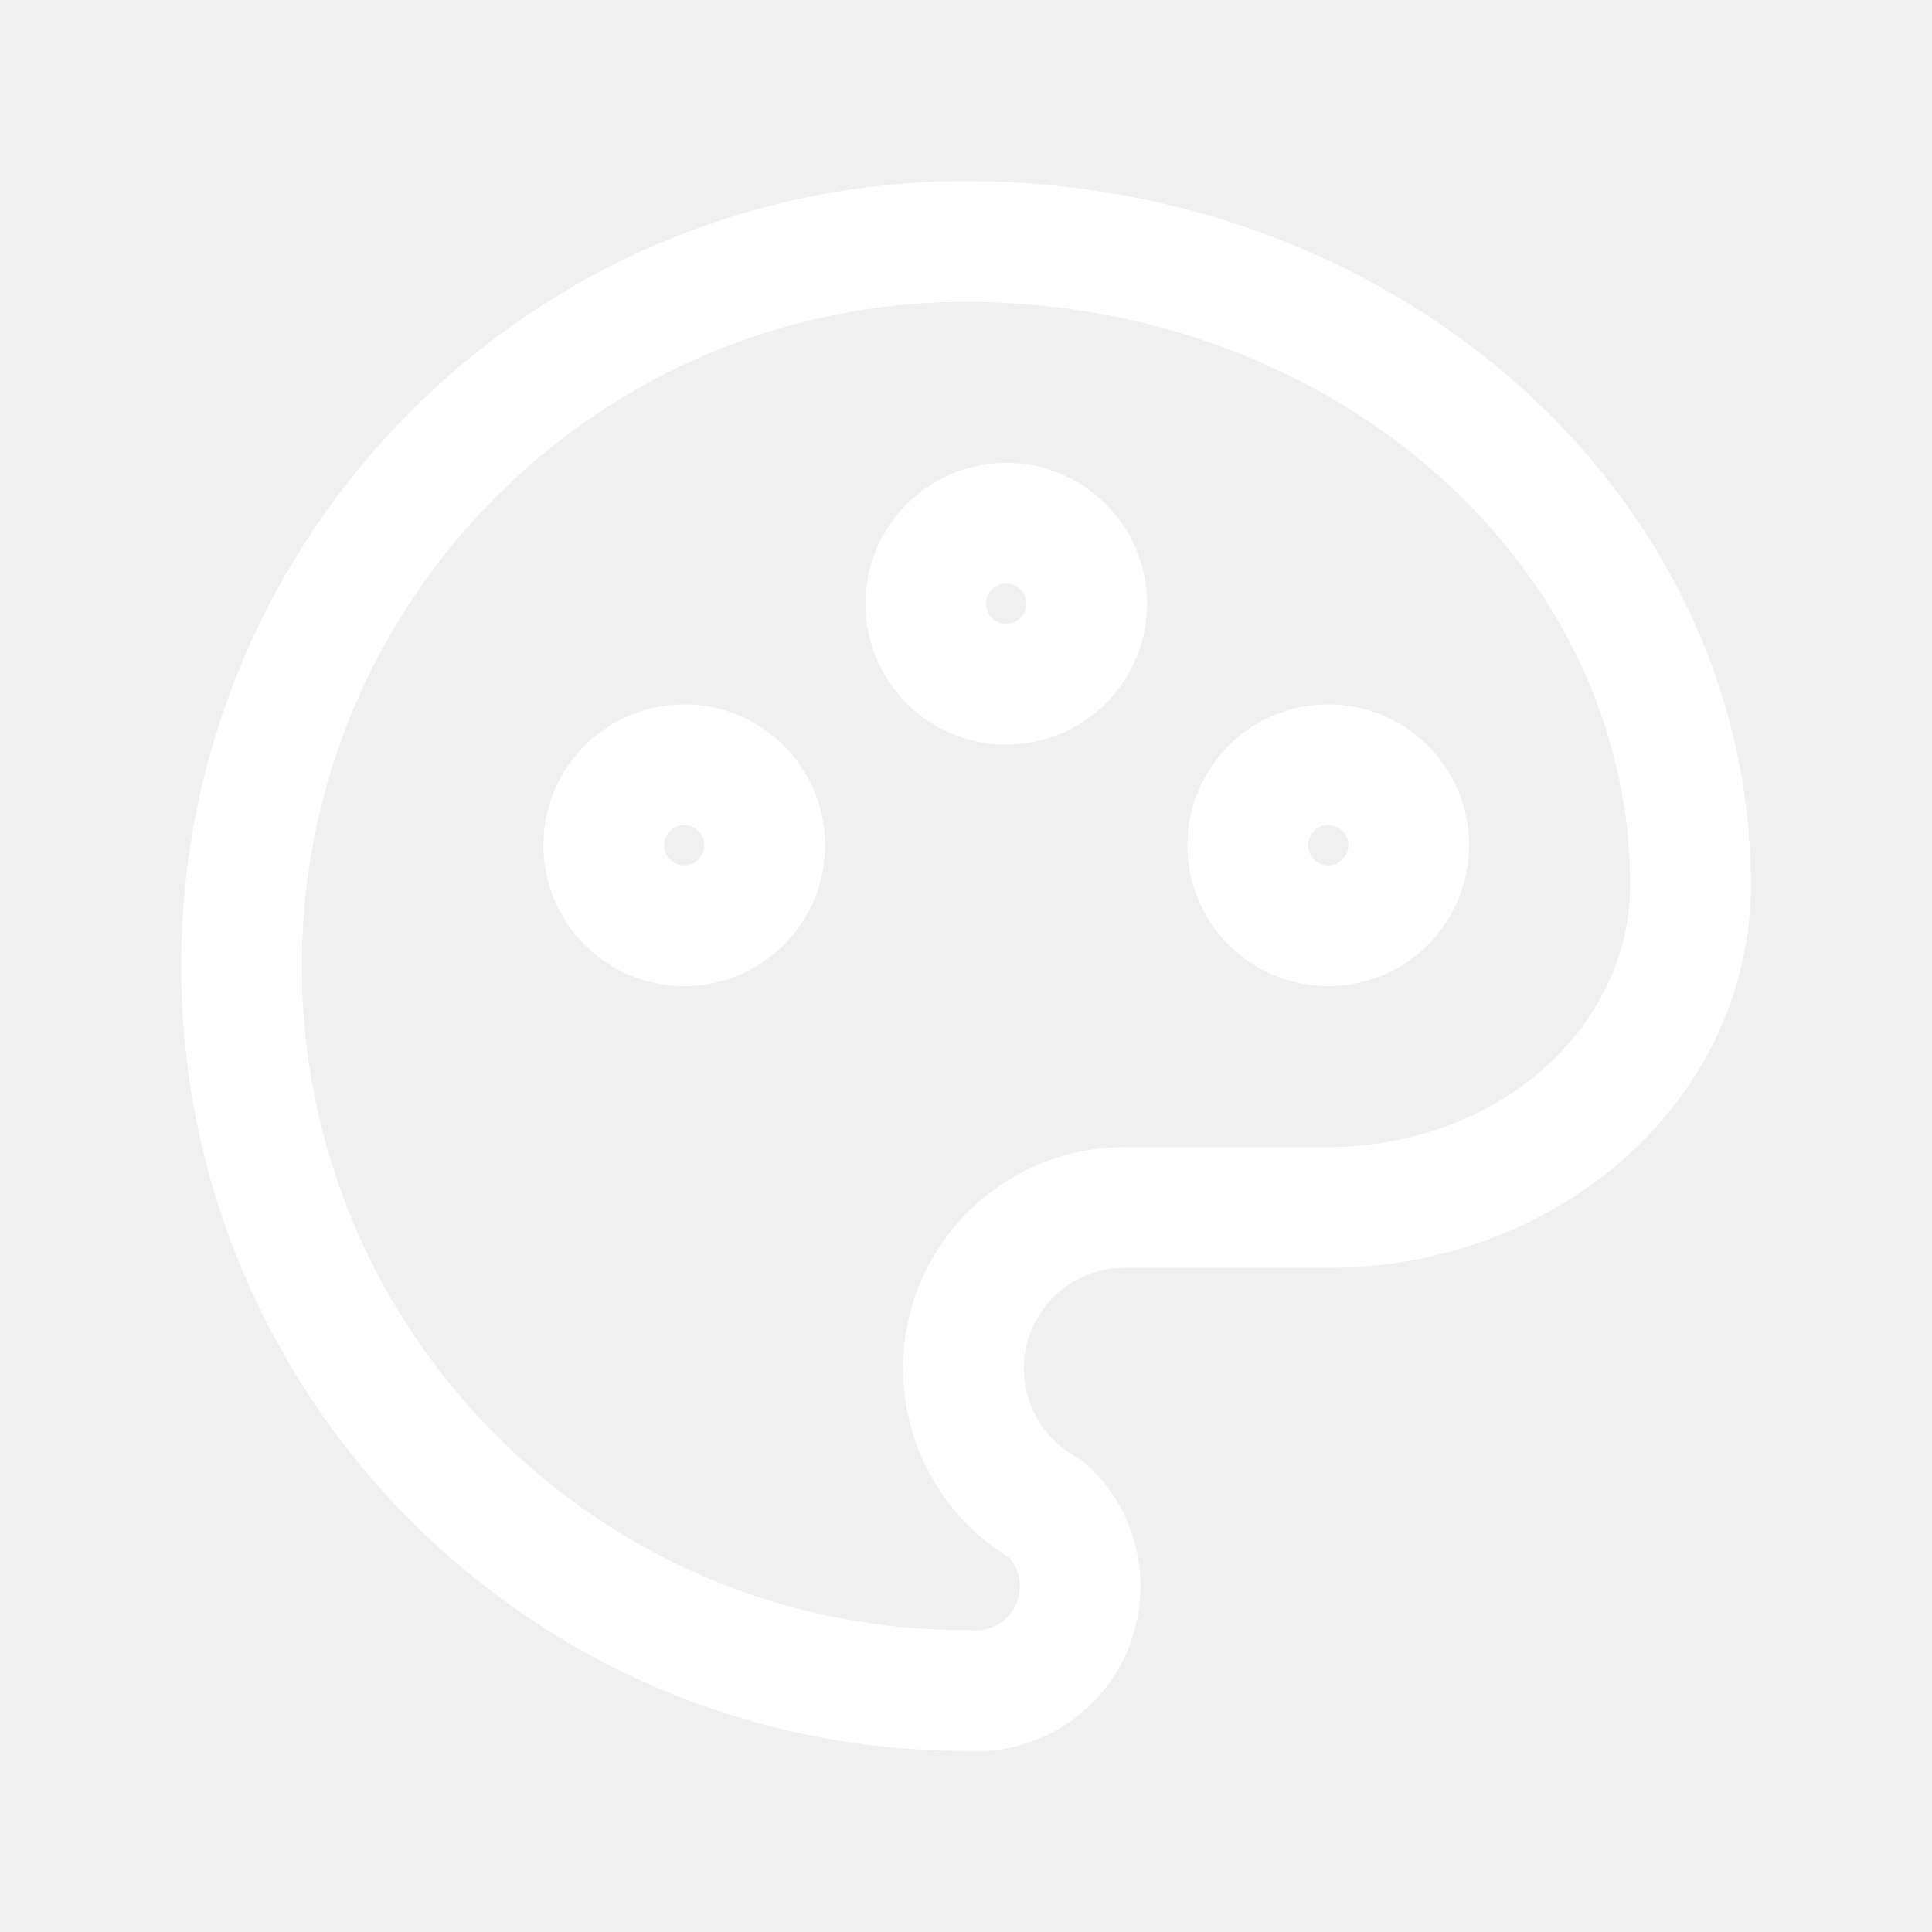
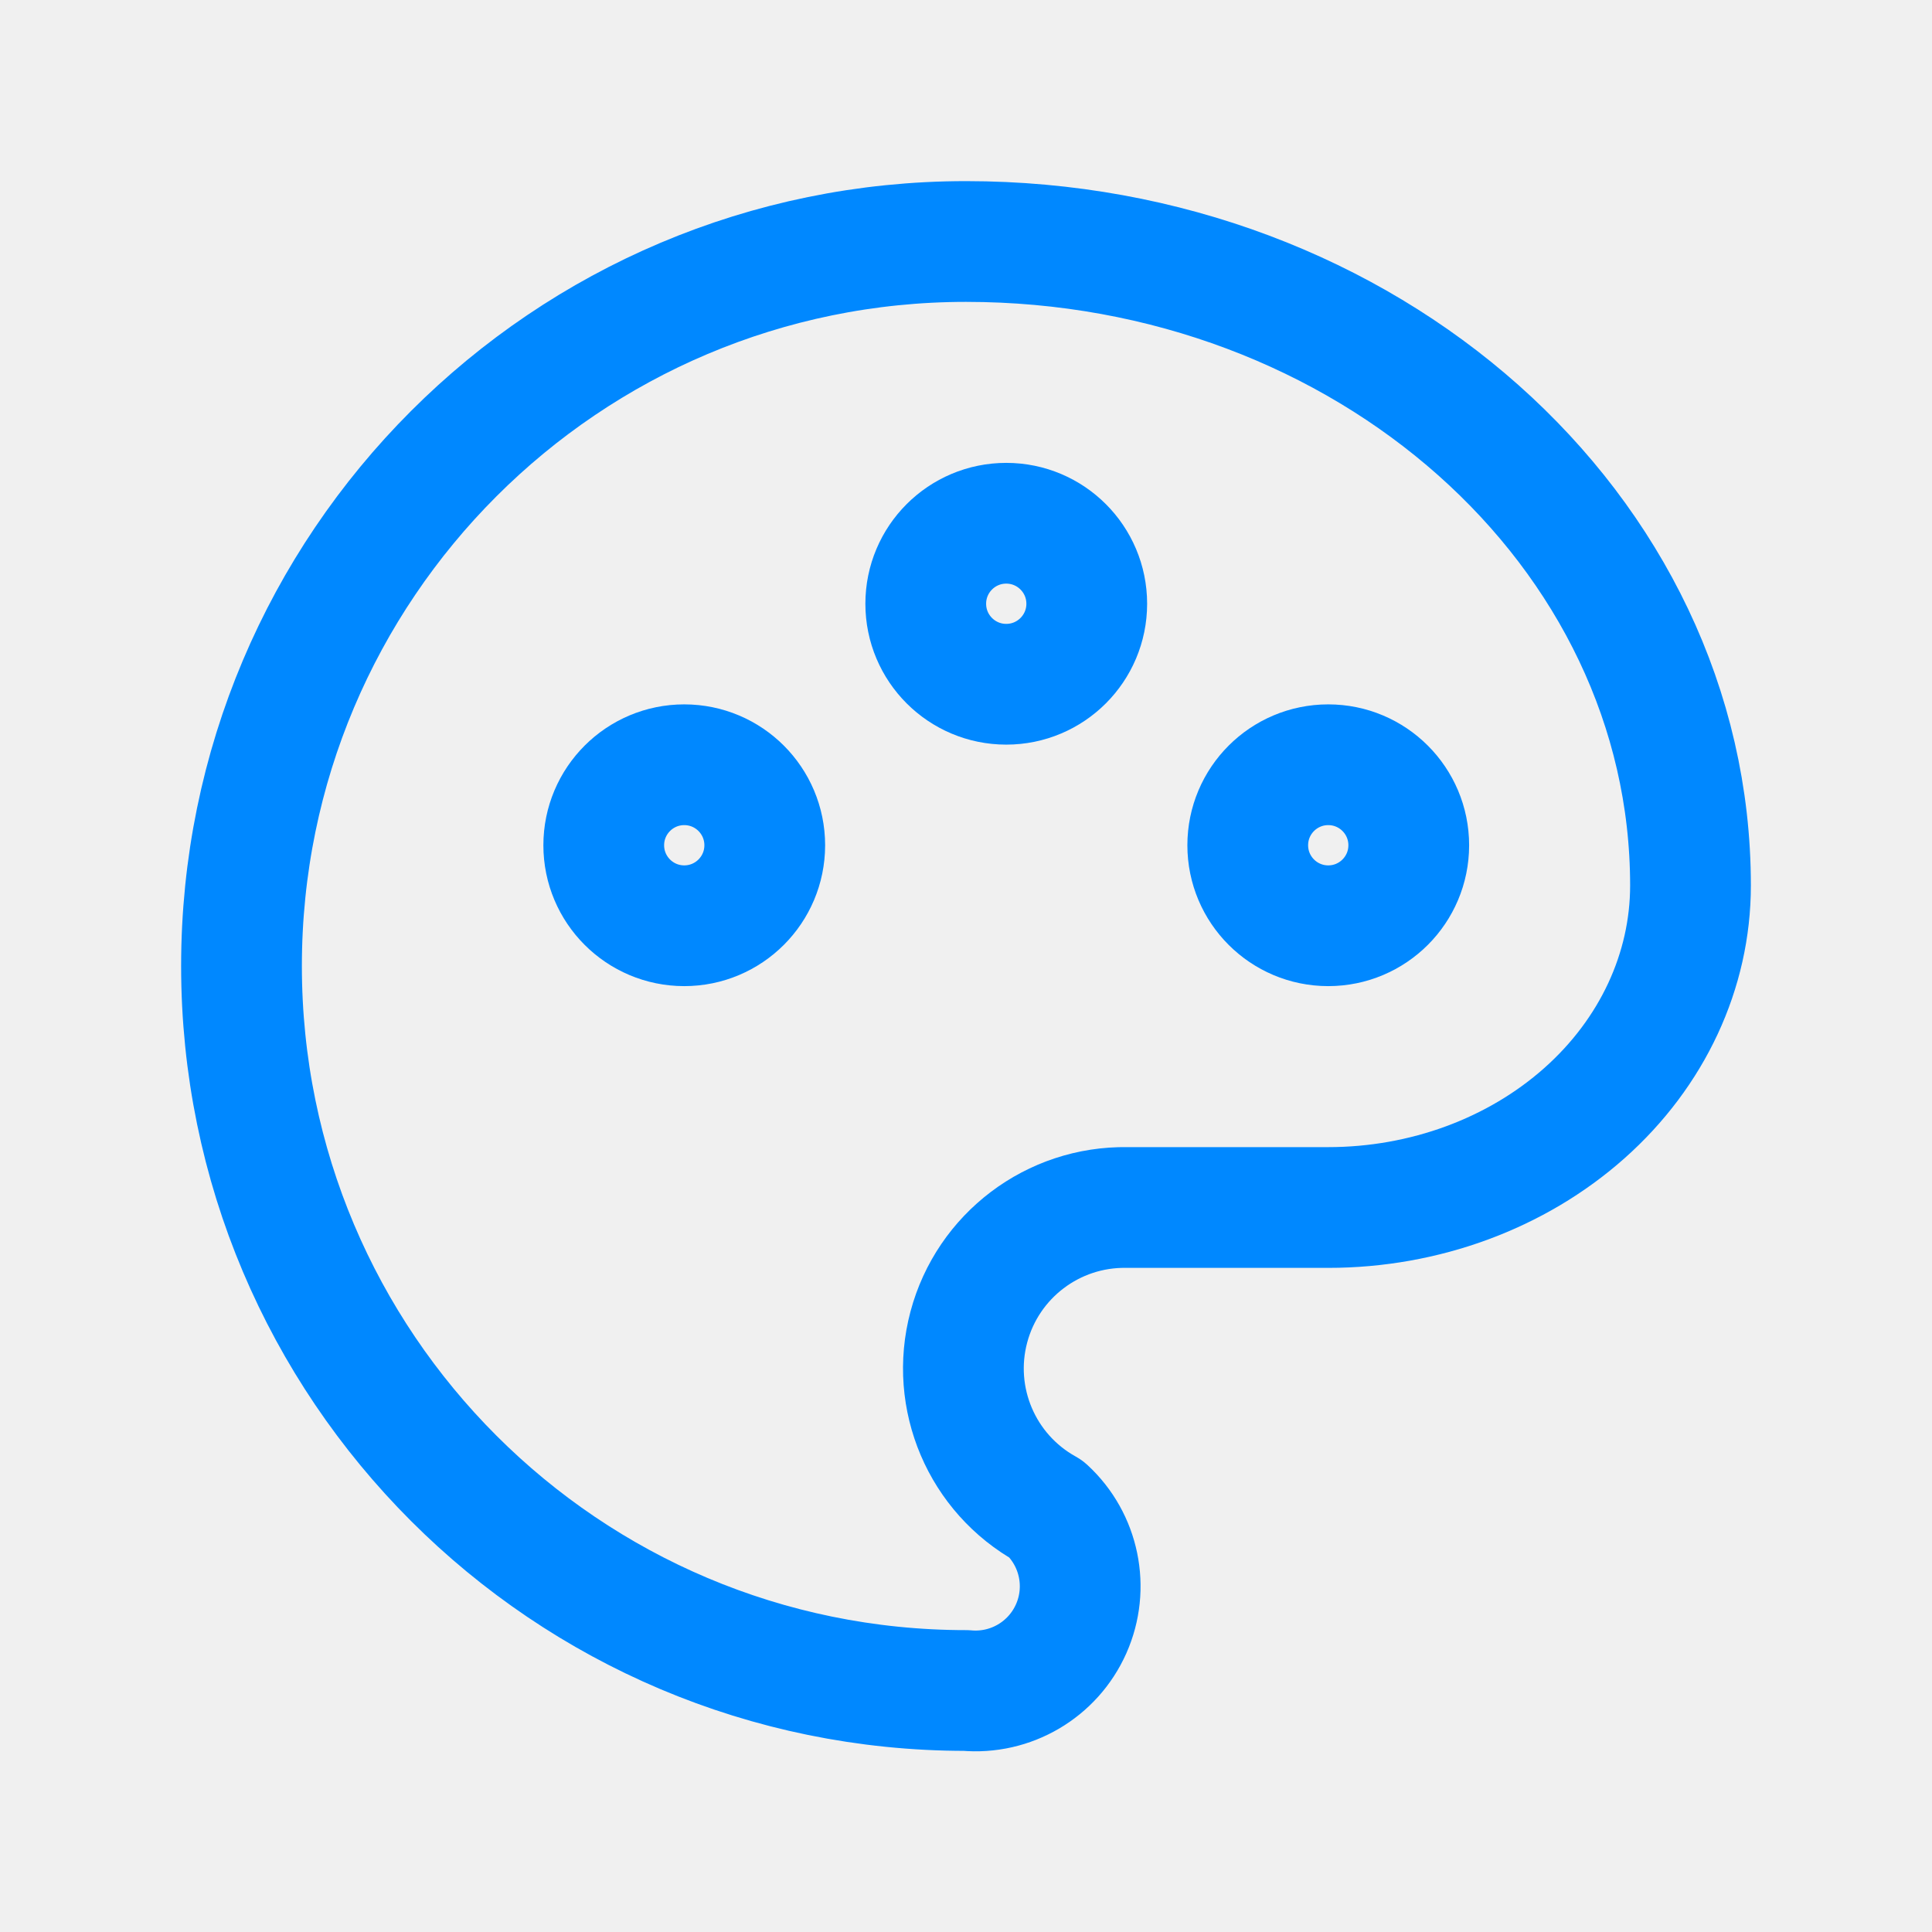
- <svg xmlns="http://www.w3.org/2000/svg" width="24" height="24" viewBox="0 0 24 24" fill="none" stroke="#ffffff" stroke-width="1.5" stroke-linecap="round" stroke-linejoin="round" class="icon icon-tabler icons-tabler-outline icon-tabler-palette">
+ <svg xmlns="http://www.w3.org/2000/svg" width="28" height="28" viewBox="0 0 24 24" fill="none" stroke="#0088ff" stroke-width="1.5" stroke-linecap="round" stroke-linejoin="round" class="icon icon-tabler icons-tabler-outline icon-tabler-palette">
  <path stroke="none" d="M0 0h24v24H0z" fill="none" />
  <path d="M12 21a9 9 0 0 1 0 -18c4.97 0 9 3.582 9 8c0 1.06 -.474 2.078 -1.318 2.828c-.844 .75 -1.989 1.172 -3.182 1.172h-2.5a2 2 0 0 0 -1 3.75a1.3 1.3 0 0 1 -1 2.25" />
  <path d="M7.5 10.5a1 1 0 1 0 2 0a1 1 0 1 0 -2 0" />
  <path d="M11.5 7.5a1 1 0 1 0 2 0a1 1 0 1 0 -2 0" />
  <path d="M15.5 10.5a1 1 0 1 0 2 0a1 1 0 1 0 -2 0" />
</svg>
